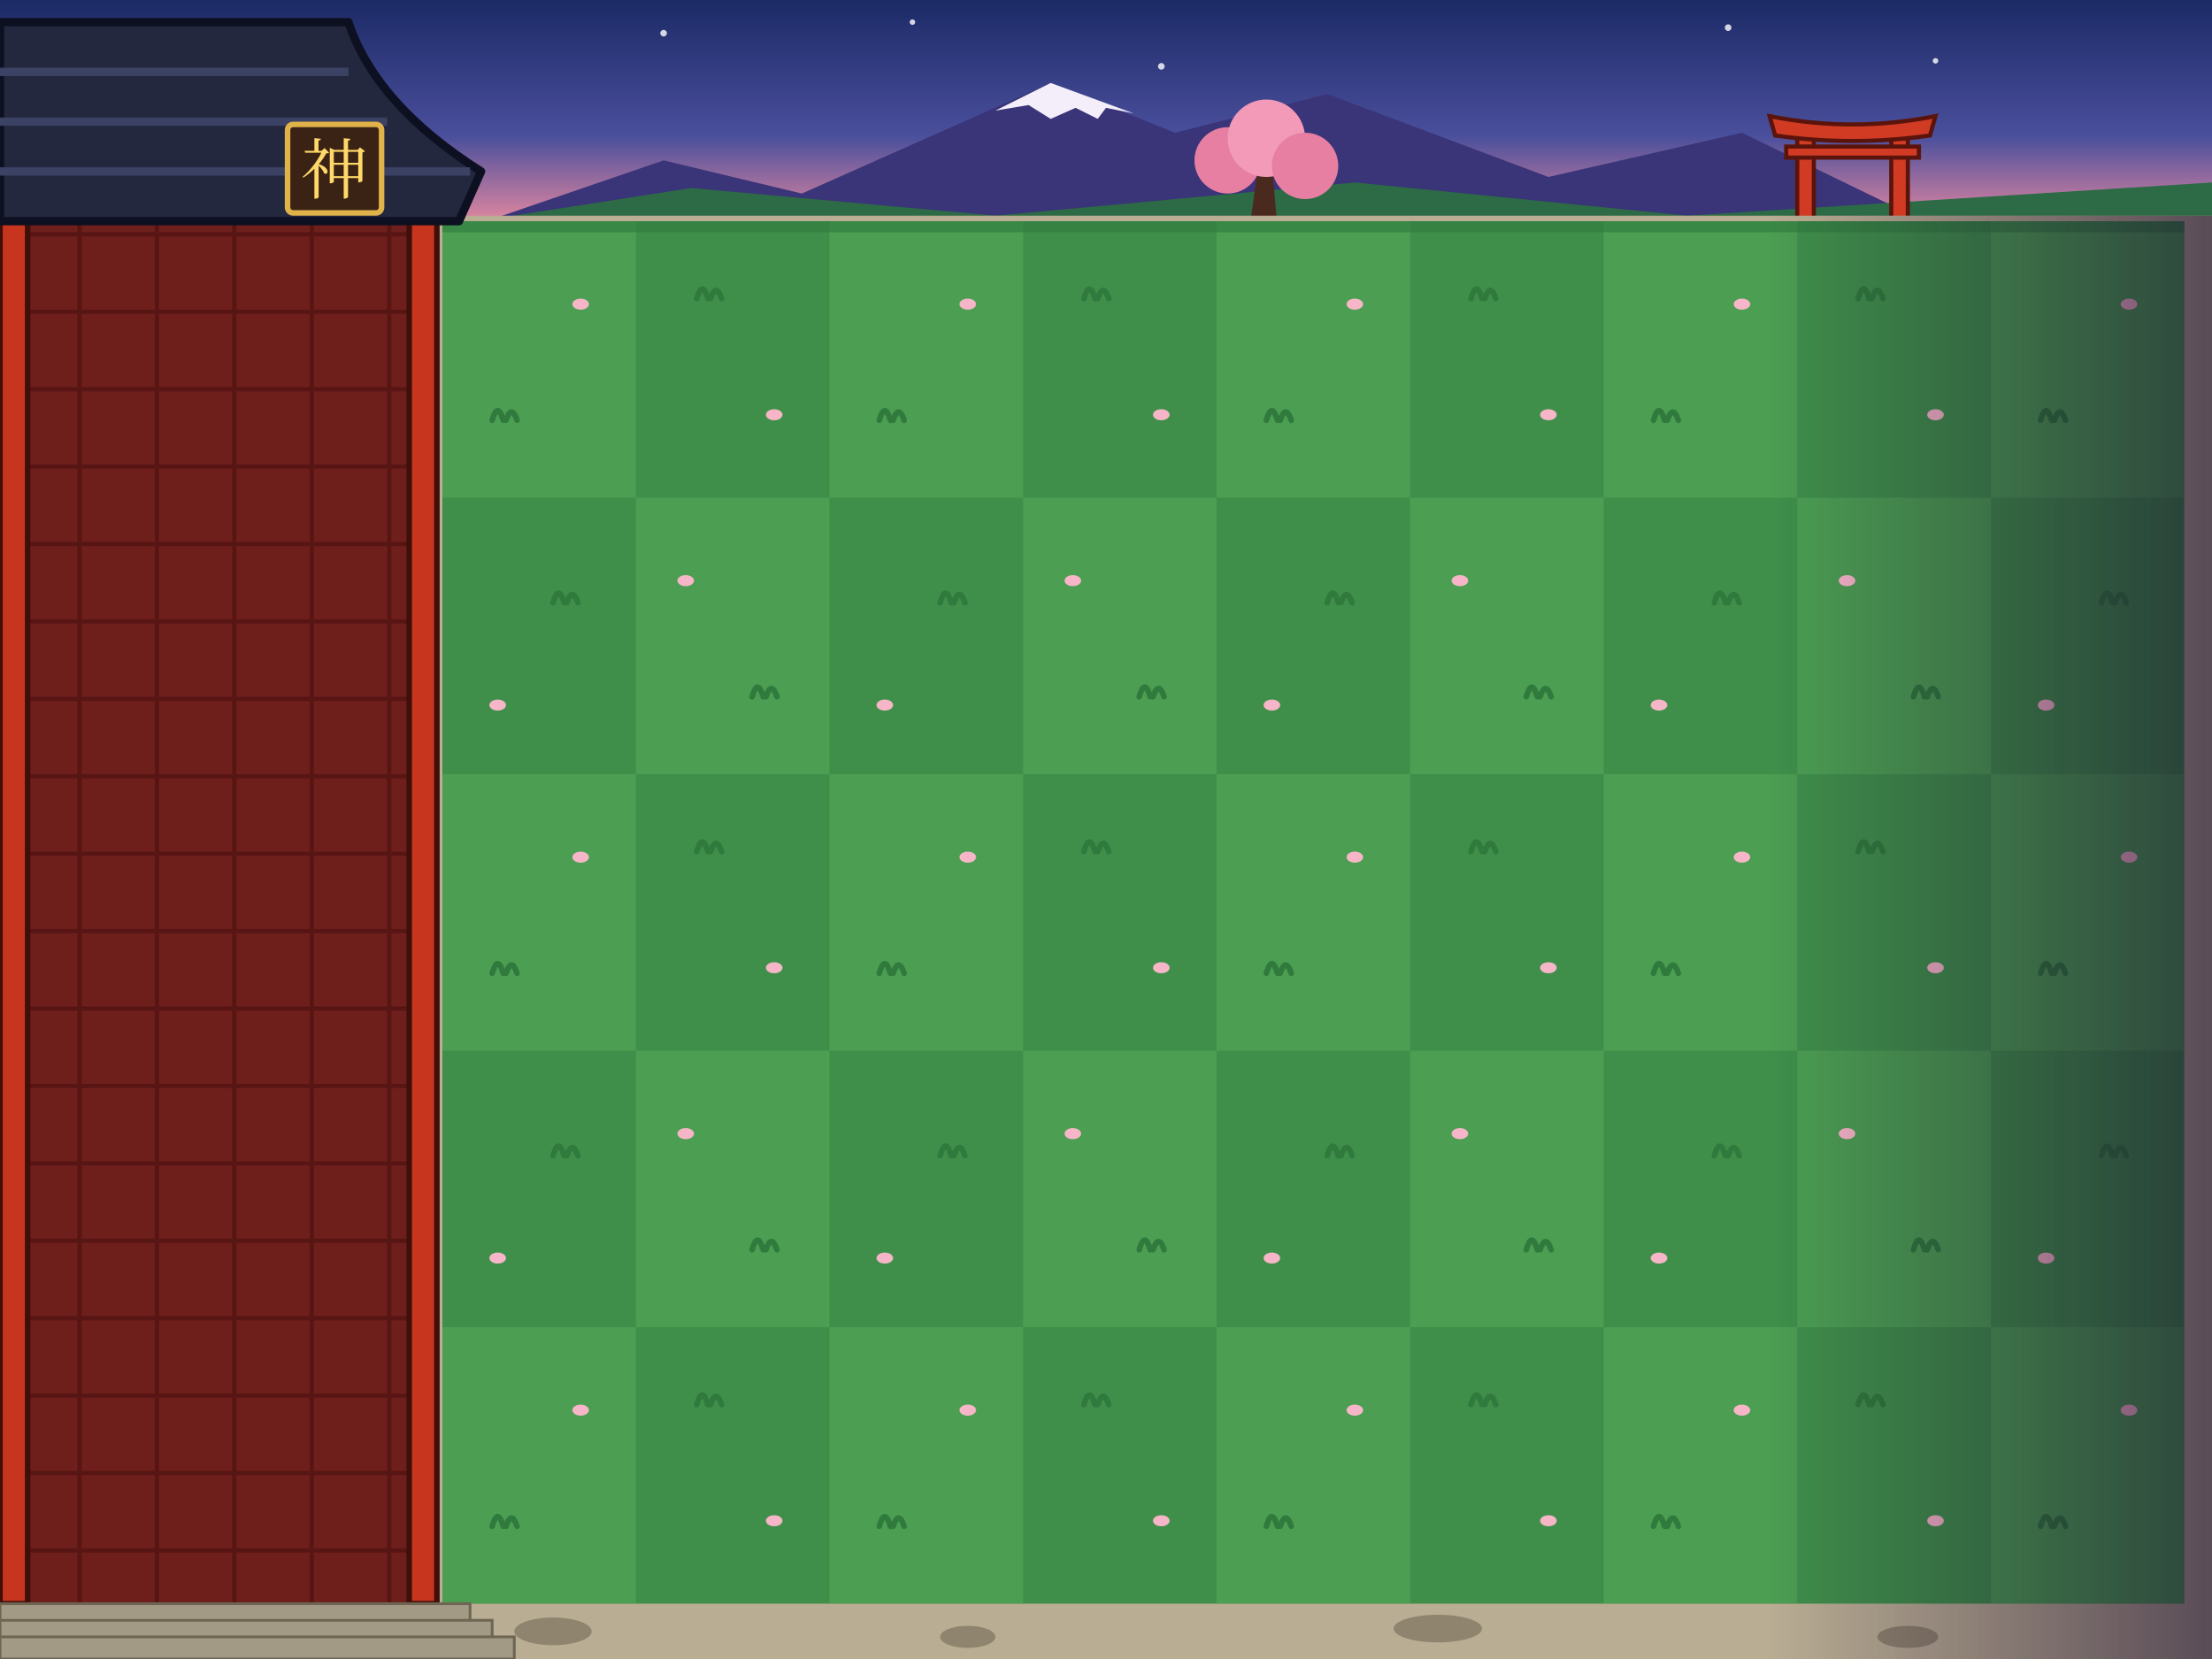
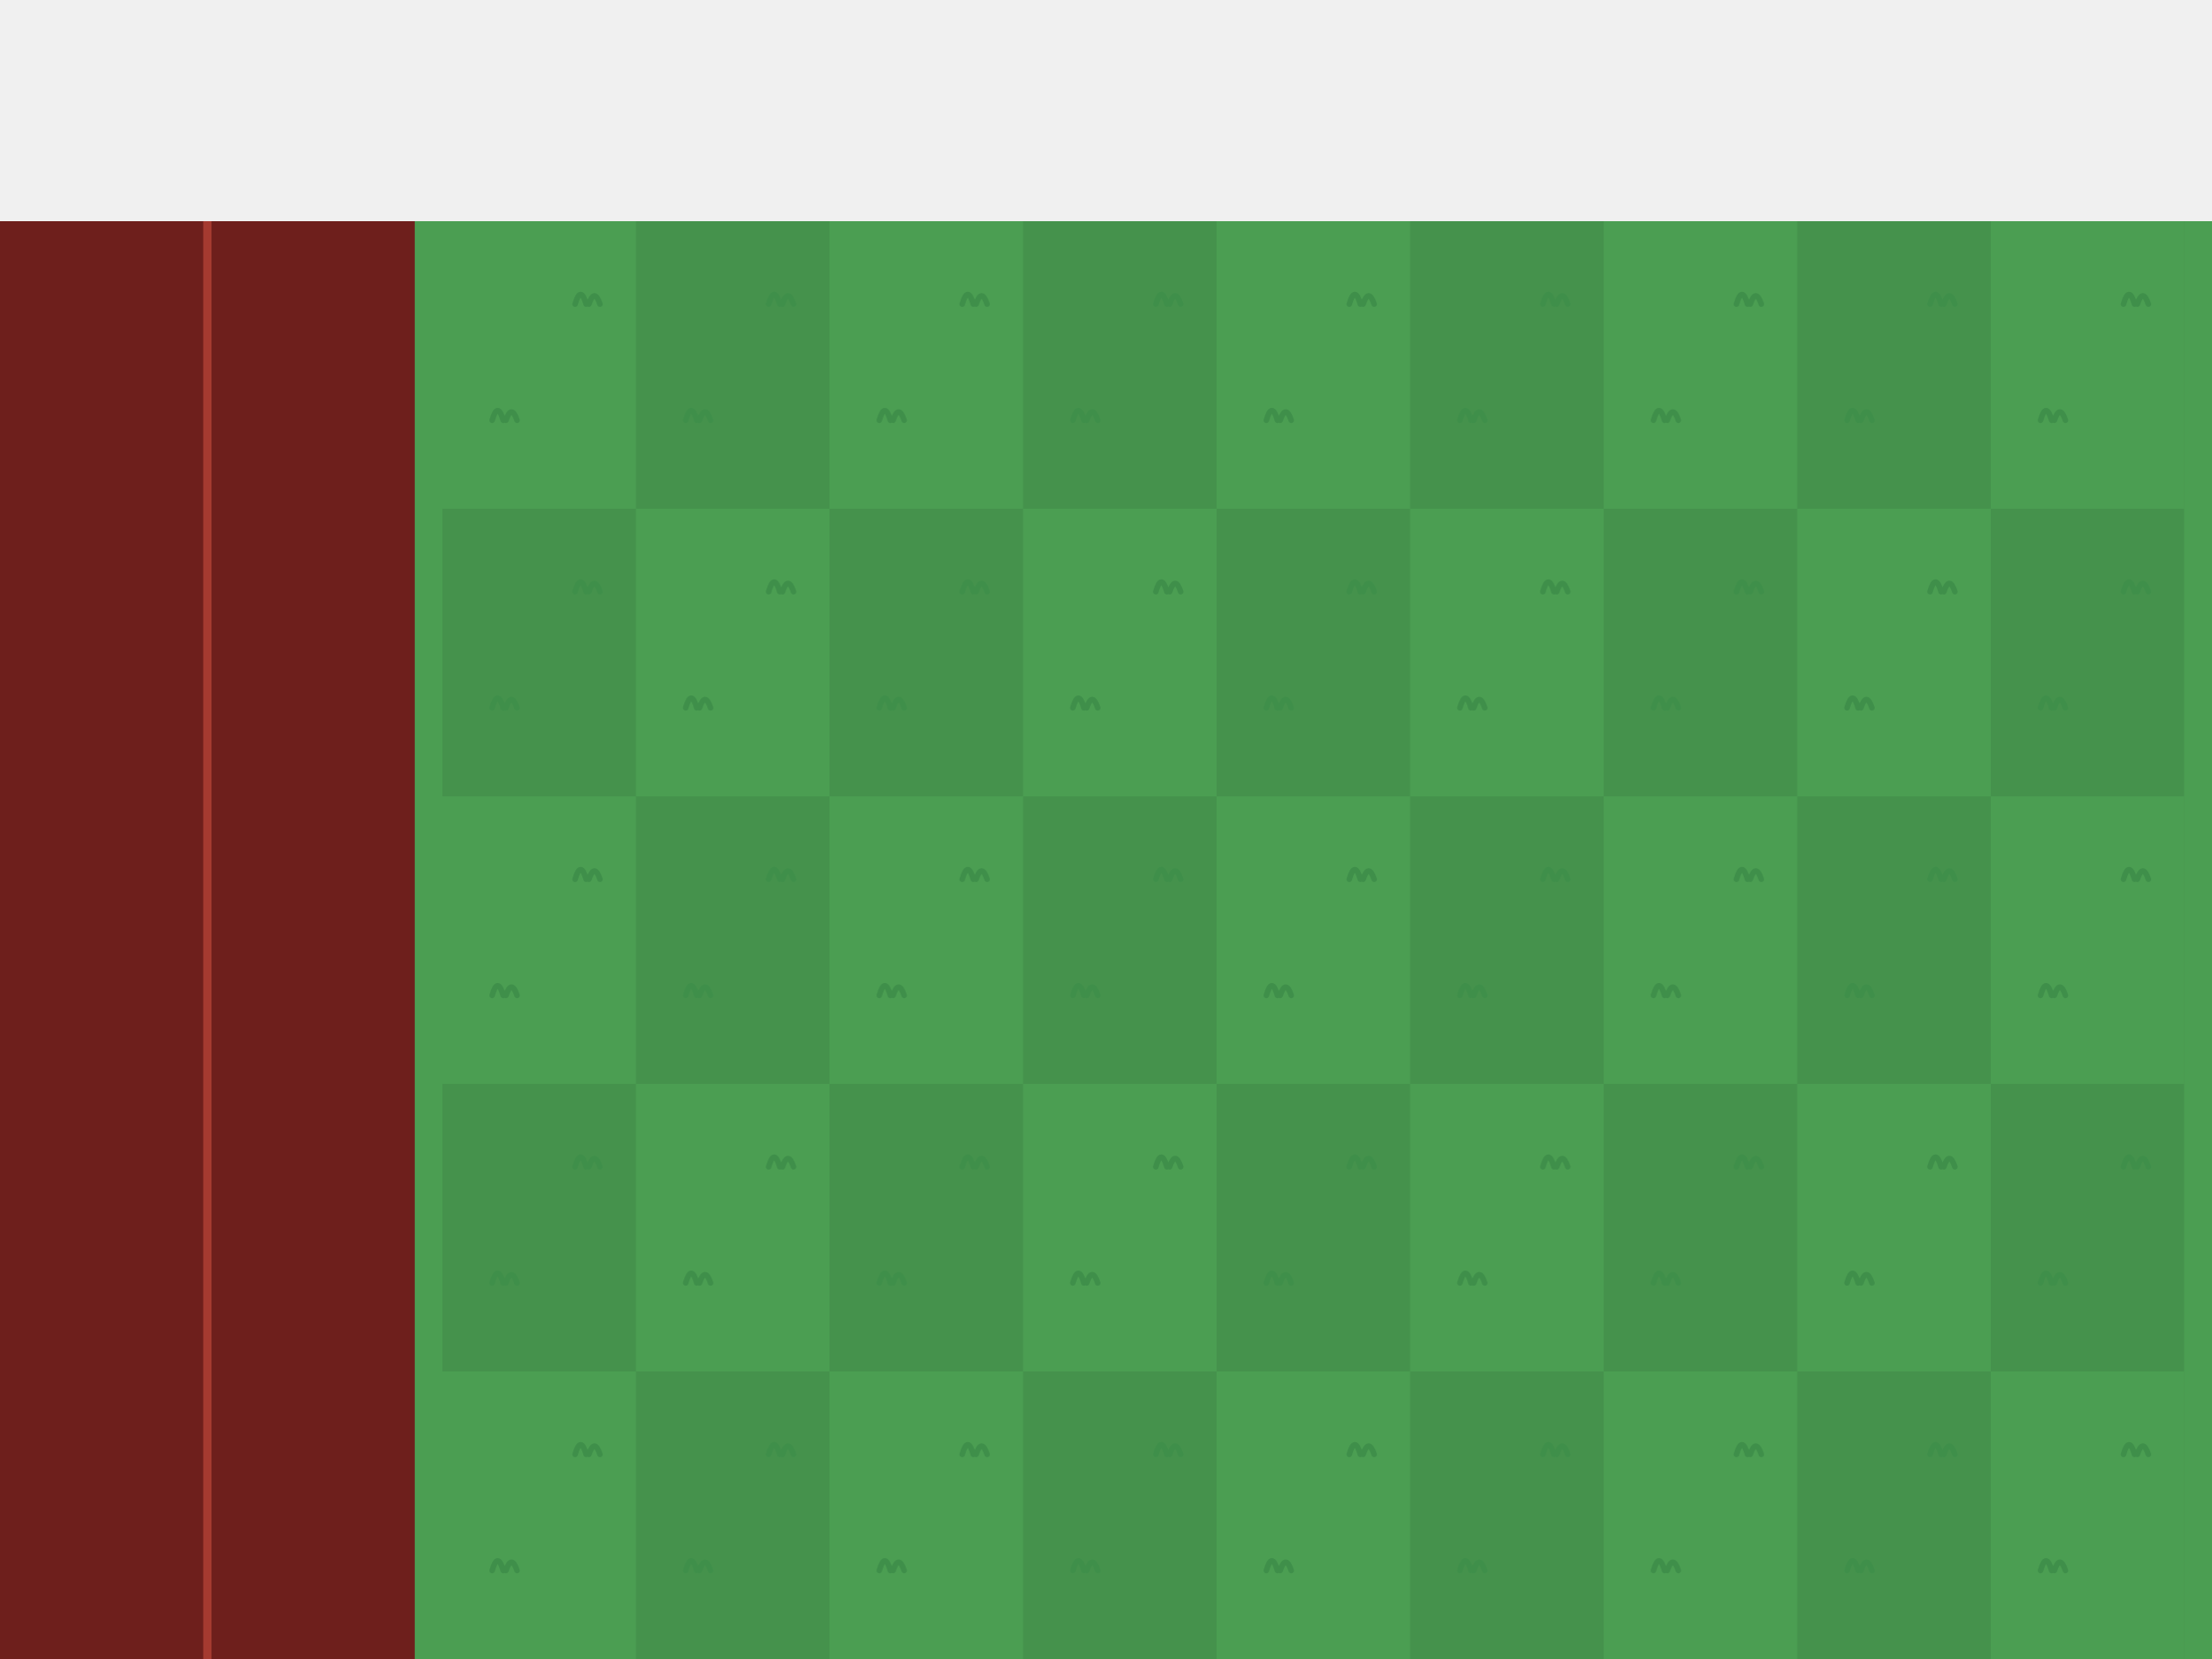
<svg xmlns="http://www.w3.org/2000/svg" width="800" height="600" viewBox="0 0 800 600">
  <defs>
-     <linearGradient id="sky" x1="0" y1="0" x2="0" y2="1">
-       <stop offset="0" stop-color="#1c2a66" />
-       <stop offset=".6" stop-color="#4a4f9c" />
-       <stop offset="1" stop-color="#e88aa0" />
-     </linearGradient>
-     <pattern id="moss" x="160" y="80" width="140" height="200" patternUnits="userSpaceOnUse">
-       <rect width="140" height="200" fill="#3f8f4a" />
-       <rect width="70" height="100" fill="#4b9e52" />
-       <rect x="70" y="100" width="70" height="100" fill="#4b9e52" />
-       <path d="M18 72q2-7 4 0M23 72q2-6 4 0M92 28q2-7 4 0M97 28q2-6 4 0M112 172q2-7 4 0M117 172q2-6 4 0M40 138q2-7 4 0M45 138q2-6 4 0" fill="none" stroke="#2f7a3c" stroke-width="2" stroke-linecap="round" />
-       <ellipse cx="50" cy="30" rx="3" ry="2" fill="#f7b6c8" />
-       <ellipse cx="120" cy="70" rx="3" ry="2" fill="#f7b6c8" />
-       <ellipse cx="20" cy="175" rx="3" ry="2" fill="#f7b6c8" />
-       <ellipse cx="88" cy="130" rx="3" ry="2" fill="#f7b6c8" />
+     <pattern id="grass" x="160" y="80" width="140" height="208" patternUnits="userSpaceOnUse">
+       <rect width="140" height="208" fill="#4b9e52" />
+       <path d="M70 0h70v104H70zM0 104h70v104H0z" fill="#000000" opacity=".08" />
+       <path d="M18 72q2-7 4 0M23 72q2-6 4 0M48 30q2-7 4 0M53 30q2-6 4 0M88 72q2-7 4 0M93 72q2-6 4 0M118 30q2-7 4 0M123 30q2-6 4 0M18 176q2-7 4 0M23 176q2-6 4 0M48 134q2-7 4 0M53 134q2-6 4 0M88 176q2-7 4 0M93 176q2-6 4 0M118 134q2-7 4 0M123 134q2-6 4 0" fill="none" stroke="#3f8f4a" stroke-width="2" stroke-linecap="round" />
    </pattern>
-     <pattern id="lattice" width="28" height="28" patternUnits="userSpaceOnUse">
-       <rect width="28" height="28" fill="#6e1f1c" />
-       <path d="M0 0H28M0 0V28" stroke="#571513" stroke-width="3" />
-     </pattern>
-     <linearGradient id="gloom" x1="0" y1="0" x2="1" y2="0">
-       <stop offset="0" stop-color="#1a0b2e" stop-opacity="0" />
-       <stop offset="1" stop-color="#1a0b2e" stop-opacity=".6" />
-     </linearGradient>
  </defs>
-   <rect width="800" height="82" fill="url(#sky)" />
-   <g fill="#fff" opacity=".8">
-     <circle cx="240" cy="12" r="1.200" />
-     <circle cx="420" cy="24" r="1.200" />
-     <circle cx="625" cy="10" r="1.200" />
-     <circle cx="700" cy="22" r="1" />
-     <circle cx="330" cy="8" r="1" />
-   </g>
-   <path d="M170 82l70-24 50 12 90-40 45 18 55-14 80 30 70-16 70 34Z" fill="#3a3478" />
-   <path d="M380 30l-20 10 12-2 8 5 9-4 8 4 3-4 10 2Z" fill="#f4eefb" />
-   <path d="M160 82l90-14 110 10 130-12 120 12 190-12v16Z" fill="#2c6b45" />
-   <g>
-     <path d="M452 82l3-22 5 0 2 22Z" fill="#4a2a1e" />
-     <circle cx="444" cy="58" r="12" fill="#e77fa3" />
-     <circle cx="458" cy="50" r="14" fill="#f29ab8" />
-     <circle cx="472" cy="60" r="12" fill="#e77fa3" />
-   </g>
-   <g fill="#d13b24" stroke="#5a140c" stroke-width="1.500">
-     <rect x="650" y="50" width="6" height="32" />
-     <rect x="684" y="50" width="6" height="32" />
-     <path d="M640 42q30 6 60 0l-2 7q-28 4-56 0Z" />
-     <rect x="646" y="53" width="48" height="4" />
-   </g>
-   <rect y="78" width="800" height="522" fill="#b9ad93" />
-   <rect x="160" y="80" width="630" height="500" fill="url(#moss)" />
-   <rect x="160" y="80" width="630" height="4" fill="#2f7a3c" opacity=".6" />
-   <g fill="#8f846e">
-     <ellipse cx="200" cy="590" rx="14" ry="5" />
-     <ellipse cx="350" cy="592" rx="10" ry="4" />
-     <ellipse cx="520" cy="589" rx="16" ry="5" />
-     <ellipse cx="690" cy="592" rx="11" ry="4" />
-   </g>
-   <rect x="640" y="78" width="160" height="522" fill="url(#gloom)" />
-   <rect x="0" y="70" width="158" height="510" fill="url(#lattice)" />
-   <rect x="0" y="70" width="10" height="510" fill="#c8351f" stroke="#3f0f0a" stroke-width="2" />
-   <rect x="148" y="70" width="10" height="510" fill="#c8351f" stroke="#3f0f0a" stroke-width="2" />
-   <path d="M0 8h126q10 30 48 54l-8 18H0Z" fill="#23283f" stroke="#0d1020" stroke-width="3" stroke-linejoin="round" />
-   <path d="M0 62h170M0 44h140M0 26h126" stroke="#3b4264" stroke-width="3" fill="none" />
-   <rect x="104" y="45" width="34" height="32" rx="2" fill="#3a2315" stroke="#e0b24a" stroke-width="2" />
-   <text x="121" y="70" font-size="24" text-anchor="middle" fill="#ffd869" font-family="Yu Mincho, MS Mincho, Noto Serif CJK JP, serif">神</text>
-   <path d="M0 580h170v6H0ZM0 586h178v6H0ZM0 592h186v8H0Z" fill="#a39a85" stroke="#6e6653" stroke-width="1" />
+   <rect y="80" width="800" height="520" fill="#4b9e52" />
+   <rect x="160" y="80" width="630" height="520" fill="url(#grass)" />
+   <rect x="0" y="80" width="150" height="520" fill="#6e1f1c" />
+   <path d="M75 80v520" stroke="#a53a30" stroke-width="3" />
</svg>
